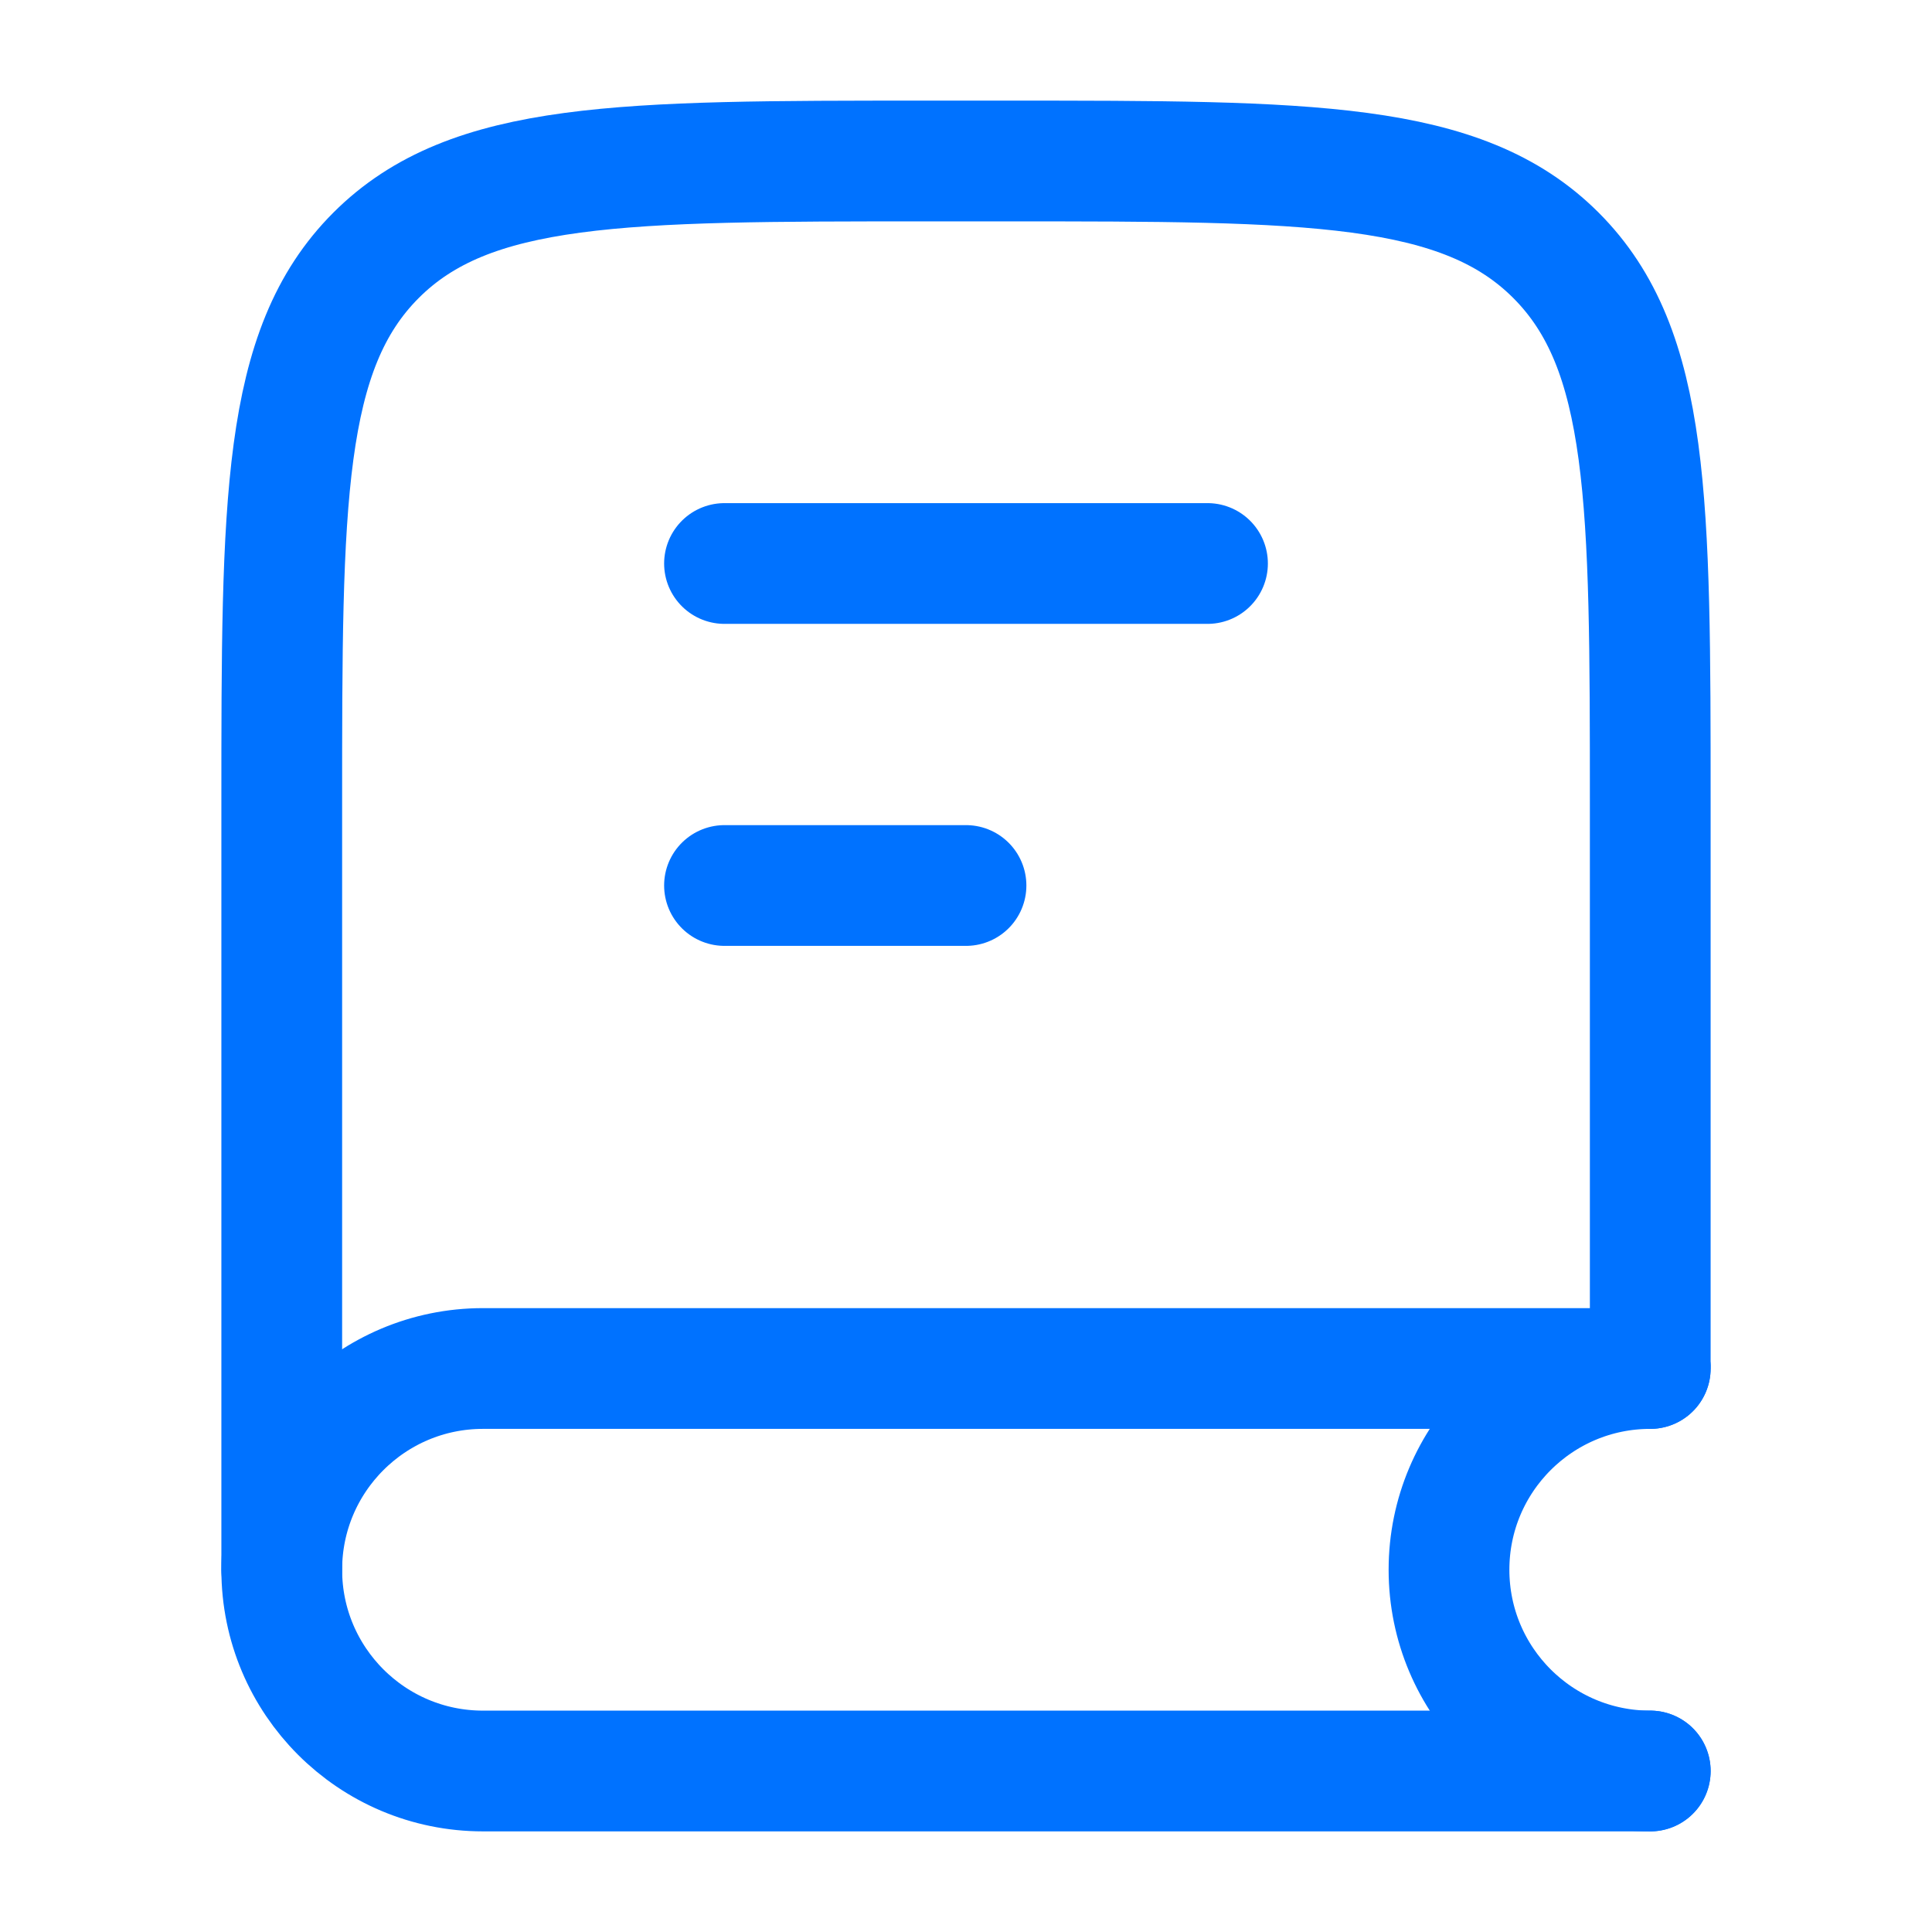
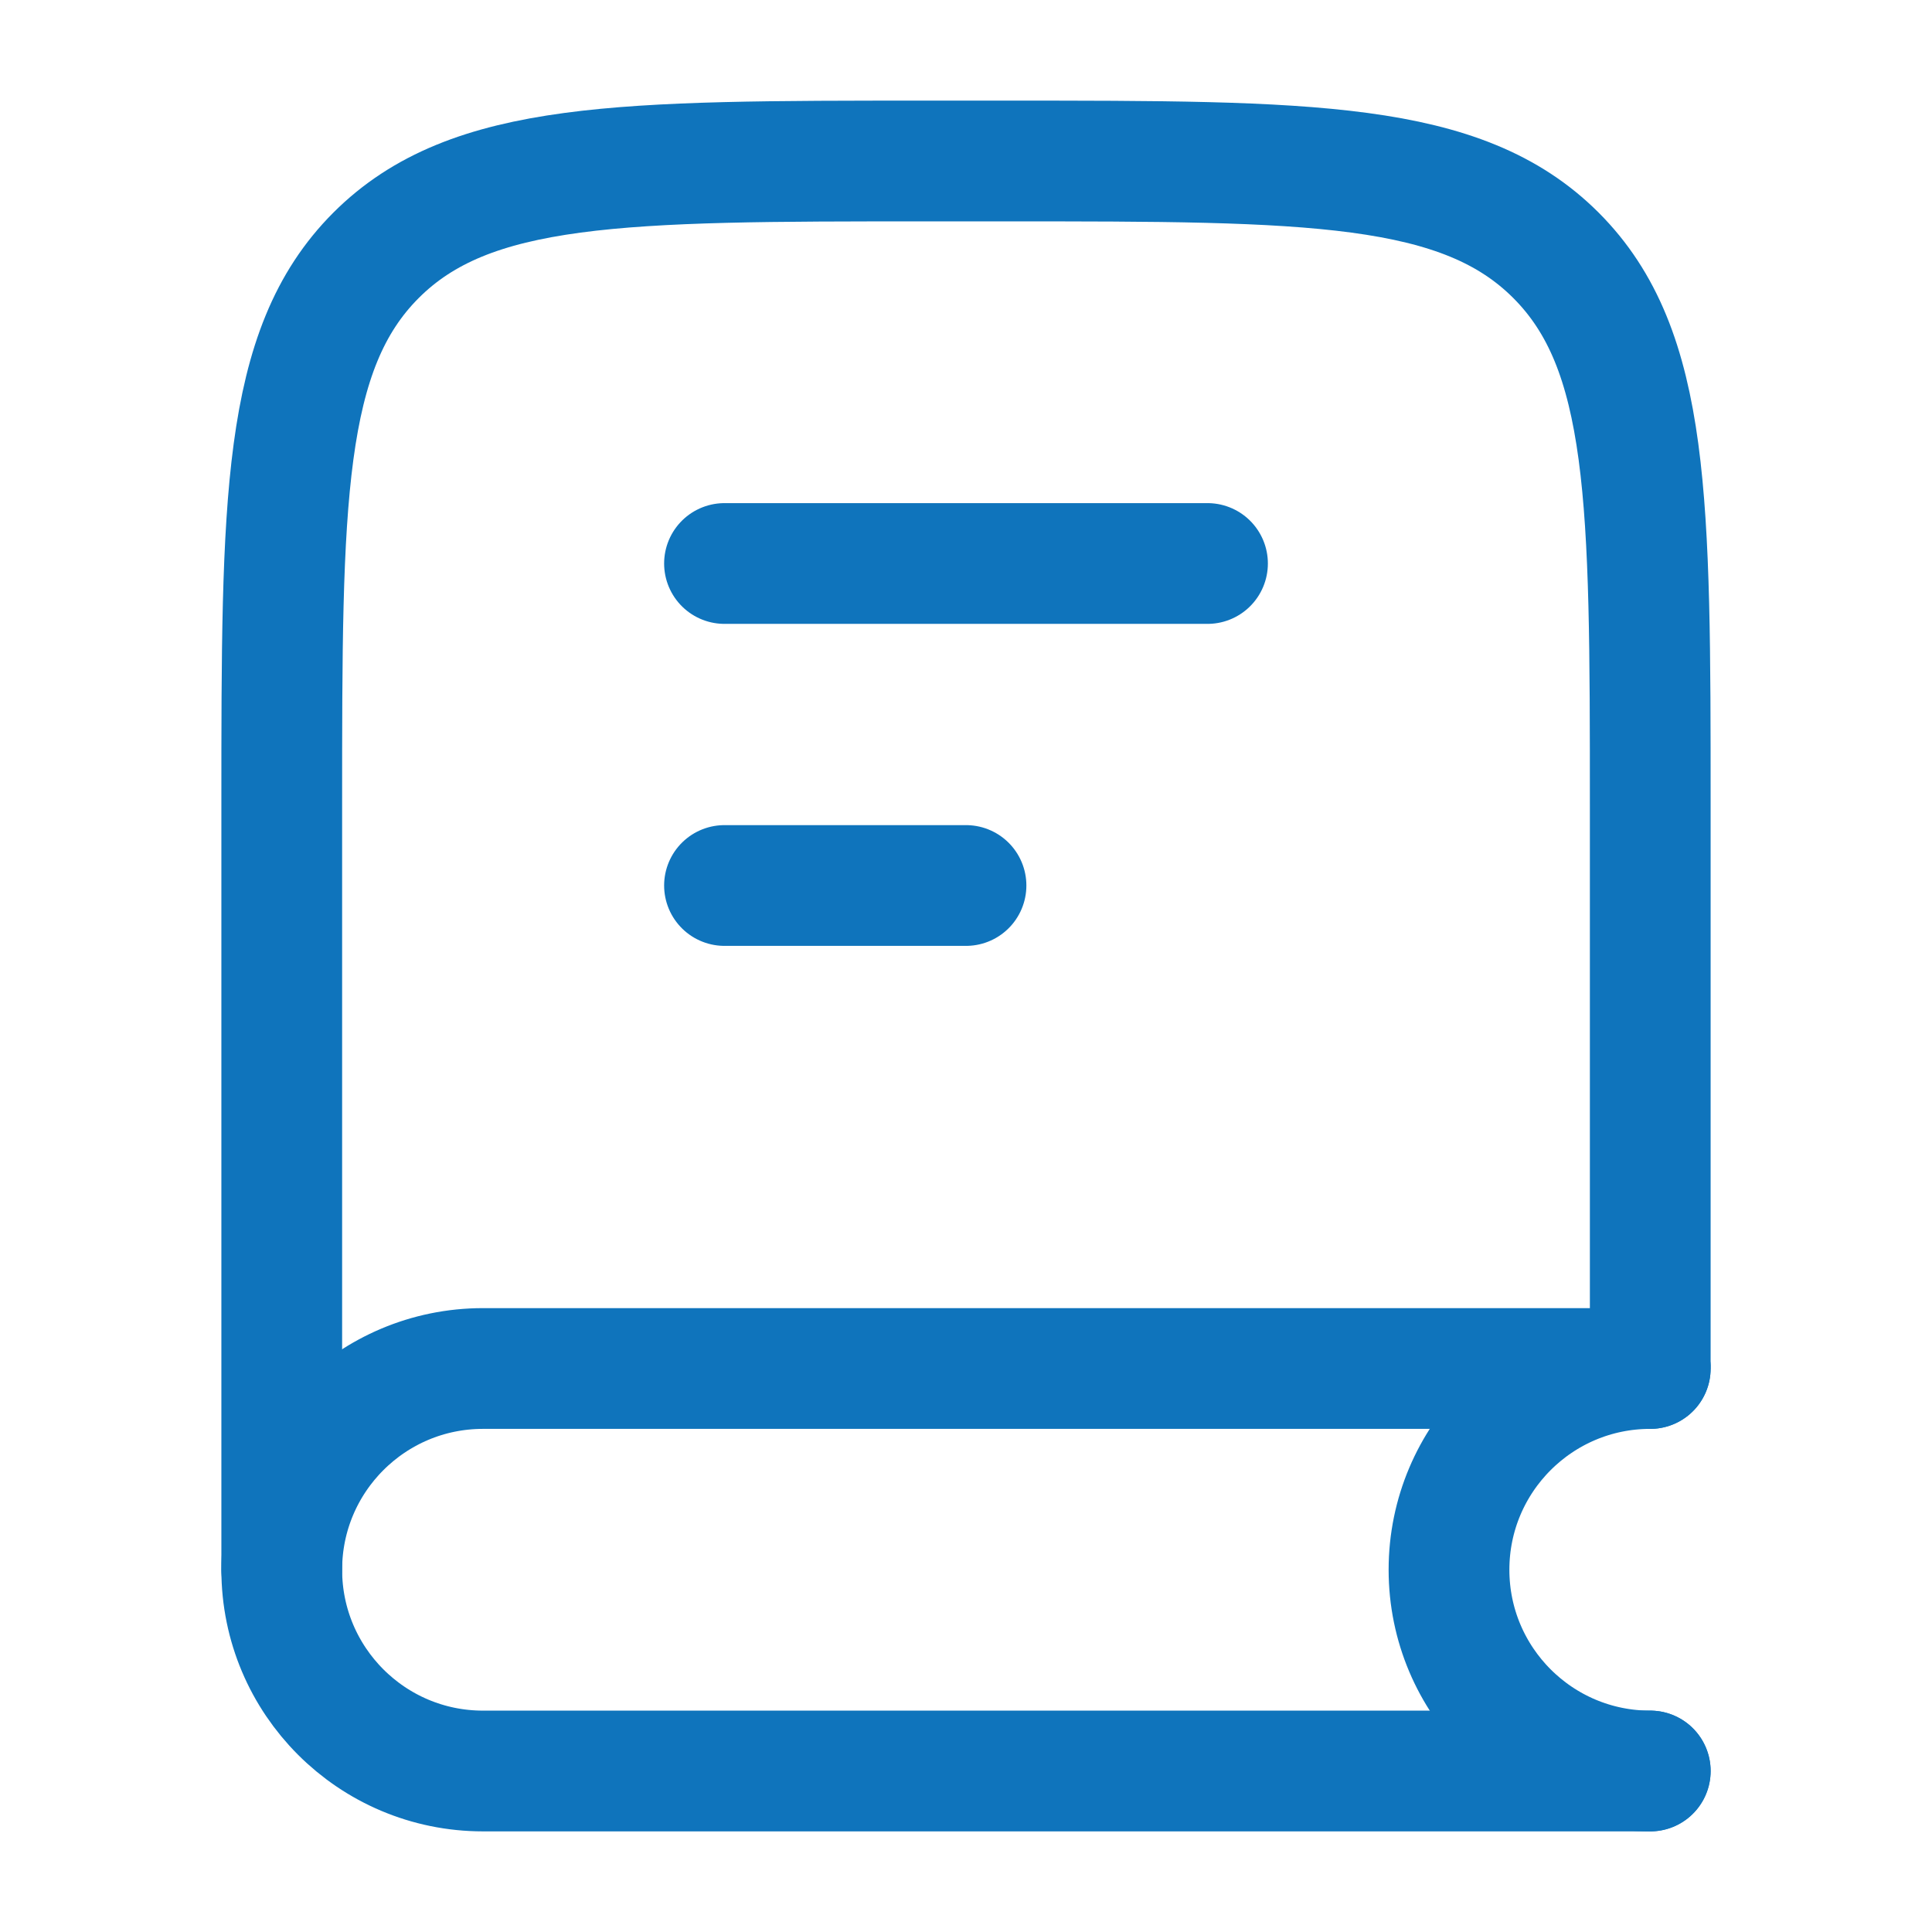
<svg xmlns="http://www.w3.org/2000/svg" width="100%" height="100%" viewBox="0 0 48 48" fill="none">
-   <path d="M41 33.857V20C41 12.457 41 8.686 38.657 6.343C36.314 4 32.542 4 25 4H23C15.457 4 11.686 4 9.343 6.343C7 8.686 7 12.457 7 20V39" stroke="#0072FF" stroke-width="3" stroke-linecap="round" />
-   <path d="M41 34H12C9.239 34 7 36.239 7 39C7 41.761 9.239 44 12 44H41" stroke="#0072FF" stroke-width="3" stroke-linecap="round" />
-   <path d="M41 44C38.239 44 36 41.761 36 39C36 36.239 38.239 34 41 34" stroke="#0072FF" stroke-width="3" stroke-linecap="round" />
-   <path d="M30 14H18" stroke="#0072FF" stroke-width="3" stroke-linecap="round" stroke-linejoin="round" />
-   <path d="M24 22H18" stroke="#0072FF" stroke-width="3" stroke-linecap="round" stroke-linejoin="round" />
+   <path d="M41 33.857V20C41 12.457 41 8.686 38.657 6.343C36.314 4 32.542 4 25 4H23C15.457 4 11.686 4 9.343 6.343C7 8.686 7 12.457 7 20V39" stroke="#0F74BC" stroke-width="3" stroke-linecap="round" />
+   <path d="M41 34H12C9.239 34 7 36.239 7 39C7 41.761 9.239 44 12 44H41" stroke="#0F74BC" stroke-width="3" stroke-linecap="round" />
+   <path d="M41 44C38.239 44 36 41.761 36 39C36 36.239 38.239 34 41 34" stroke="#0F74BC" stroke-width="3" stroke-linecap="round" />
+   <path d="M30 14H18" stroke="#0F74BC" stroke-width="3" stroke-linecap="round" stroke-linejoin="round" />
+   <path d="M24 22H18" stroke="#0F74BC" stroke-width="3" stroke-linecap="round" stroke-linejoin="round" />
</svg>
